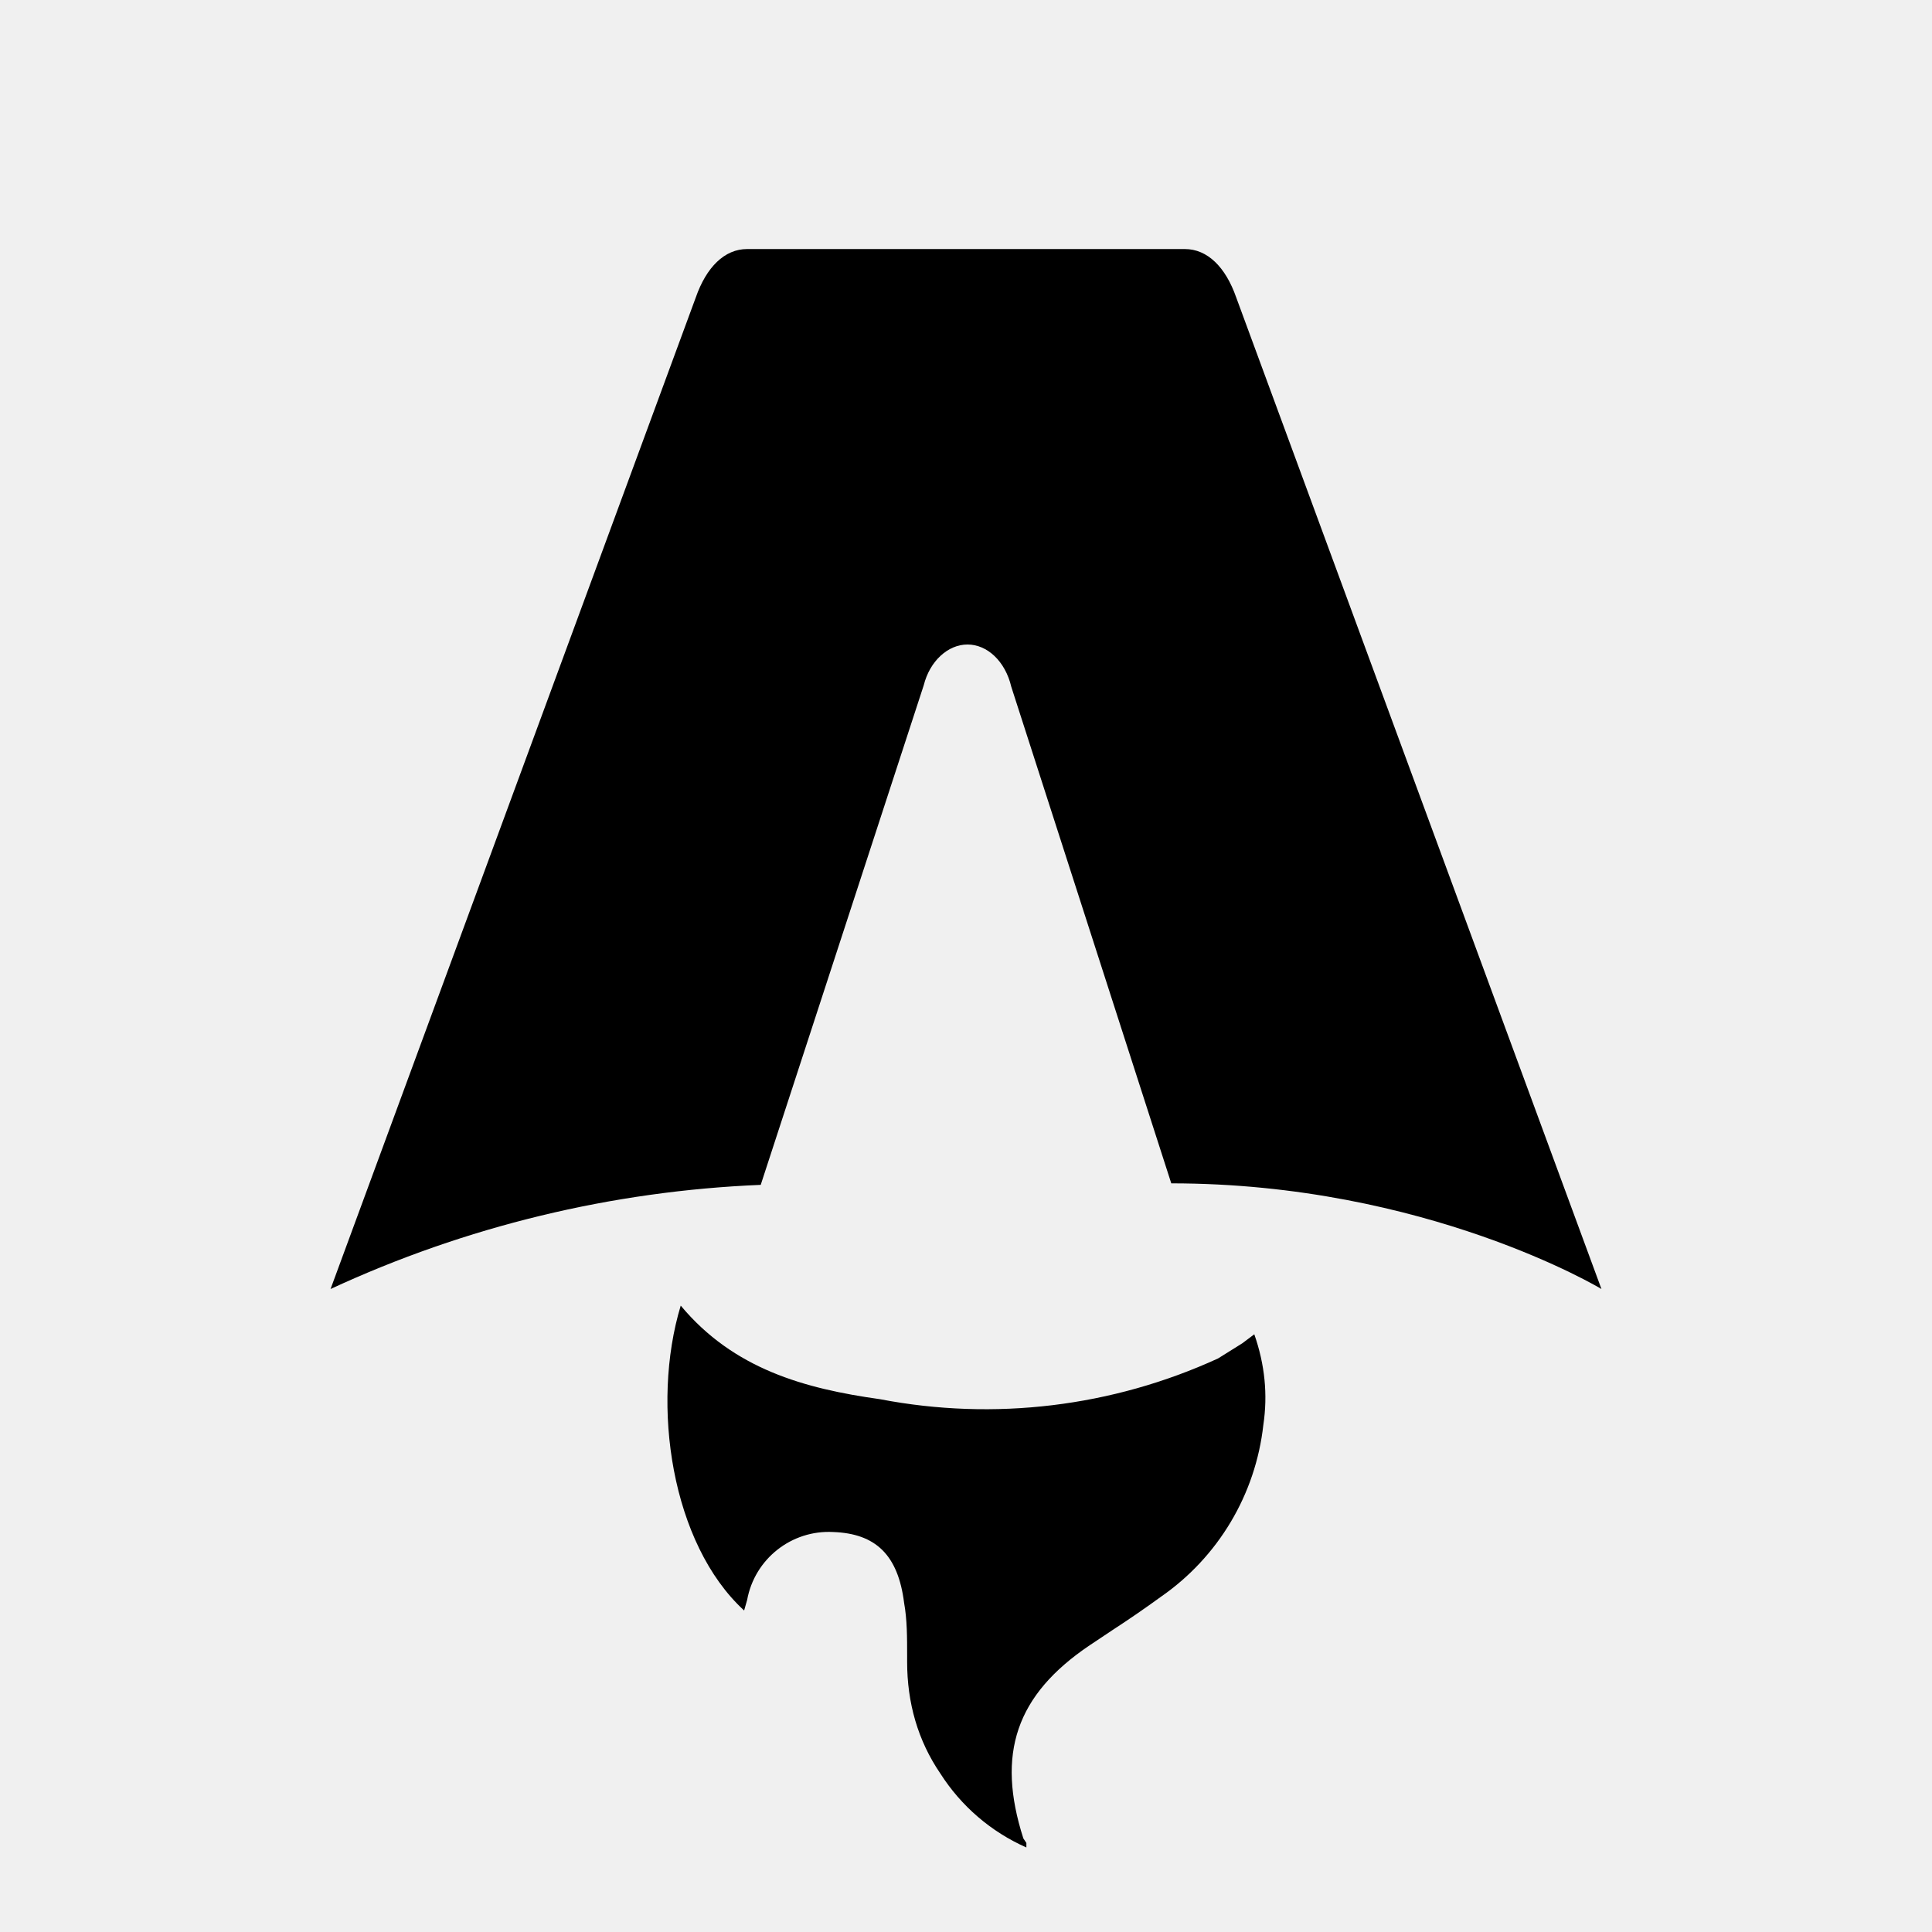
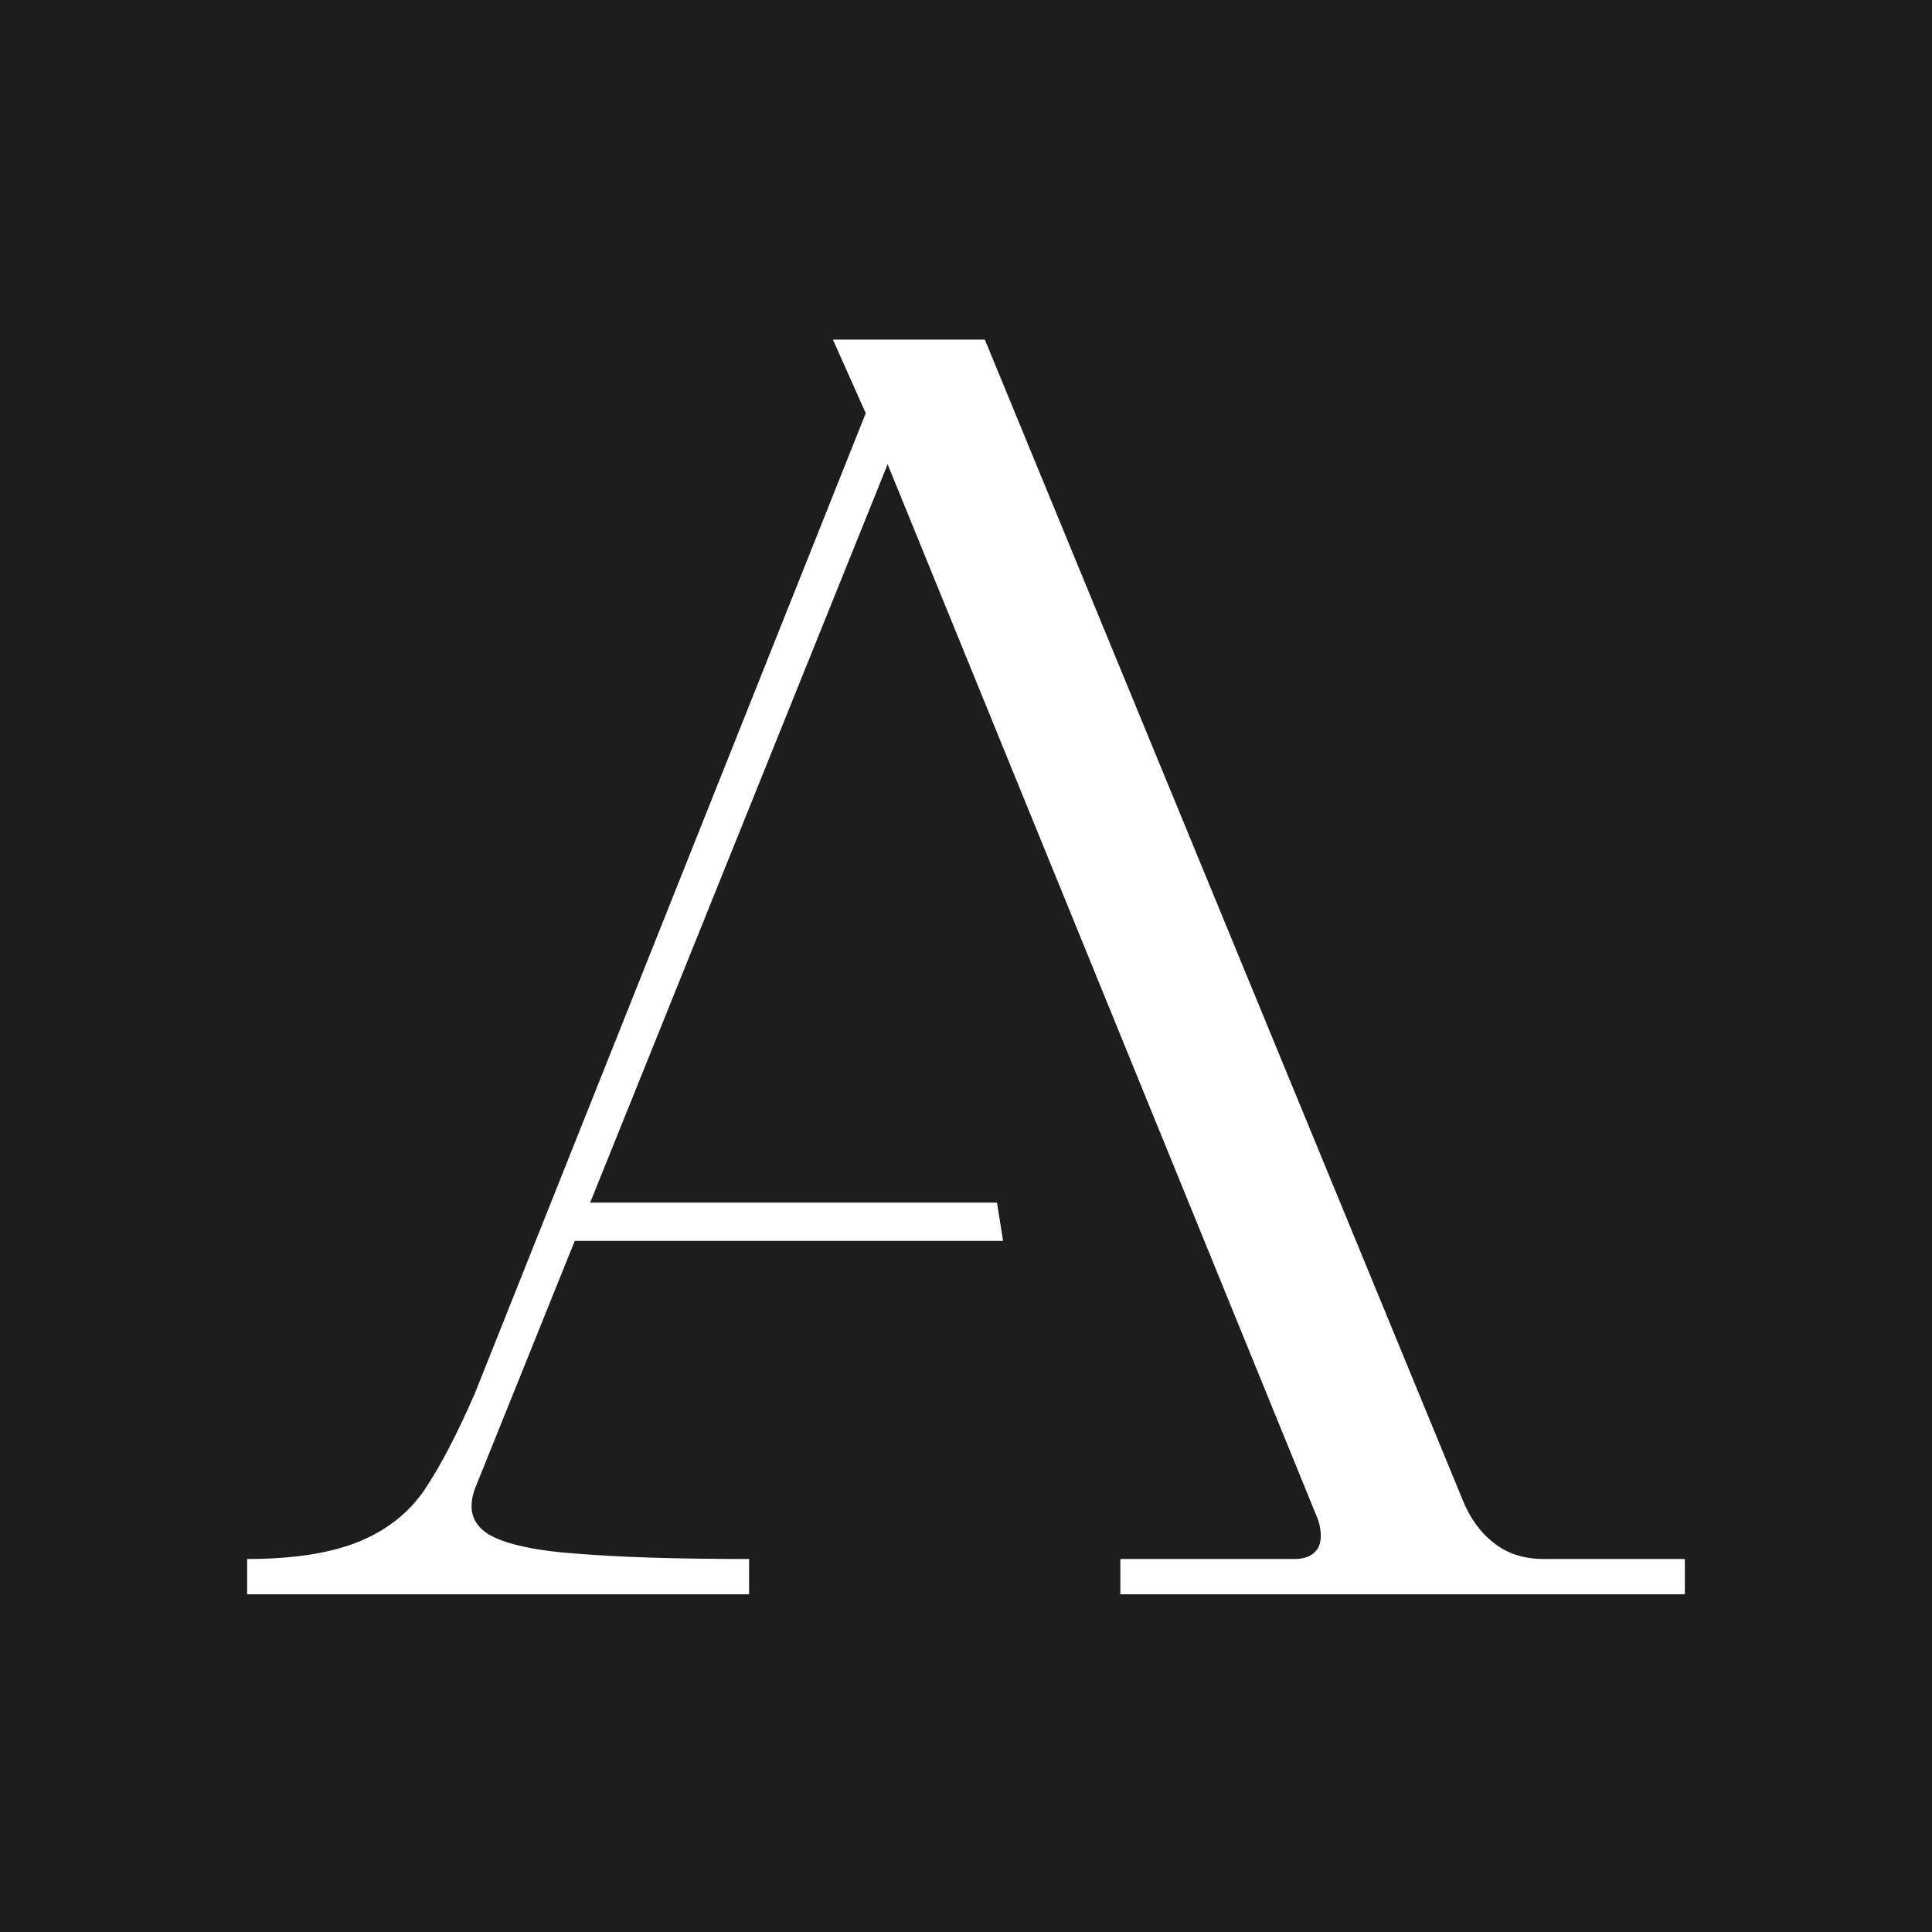
- <svg xmlns="http://www.w3.org/2000/svg" fill="none" viewBox="0 0 128 128">
-   <path d="M50.4 78.5a75.1 75.1 0 0 0-28.5 6.9l24.2-65.7c.7-2 1.9-3.2 3.4-3.2h29c1.5 0 2.7 1.2 3.4 3.2l24.2 65.7s-11.6-7-28.5-7L67 45.5c-.4-1.7-1.6-2.8-2.9-2.8-1.3 0-2.5 1.1-2.9 2.7L50.4 78.5Zm-1.1 28.2Zm-4.2-20.2c-2 6.6-.6 15.8 4.2 20.2a17.5 17.5 0 0 1 .2-.7 5.5 5.5 0 0 1 5.7-4.5c2.8.1 4.3 1.5 4.7 4.7.2 1.1.2 2.3.2 3.5v.4c0 2.7.7 5.2 2.2 7.4a13 13 0 0 0 5.7 4.9v-.3l-.2-.3c-1.8-5.6-.5-9.5 4.4-12.8l1.5-1a73 73 0 0 0 3.2-2.2 16 16 0 0 0 6.8-11.4c.3-2 .1-4-.6-6l-.8.6-1.6 1a37 37 0 0 1-22.4 2.7c-5-.7-9.7-2-13.2-6.2Z" />
-   <style>
-         path { fill: #000; }
-         @media (prefers-color-scheme: dark) {
-             path { fill: #FFF; }
-         }
-     </style>
+ <svg xmlns="http://www.w3.org/2000/svg" width="1024" height="1024" viewBox="0 0 1024 1024" fill="none">
+   <rect width="1024" height="1024" fill="#1D1D1E" />
+   <g clip-path="url(#clip0_39_919)">
+     <path d="M295.574 657.717V637.409H528.425L531.646 657.717H295.574ZM131 845V826.304C155.799 826.304 175.767 823.08 190.582 816.956C205.396 810.831 216.991 801.483 225.042 789.556C233.094 777.63 242.112 760.545 251.773 738.303L458.86 219.004L441.468 180H521.984L775.125 794.714C778.99 804.384 784.465 812.121 791.55 817.601C798.636 823.403 807.653 826.304 818.281 826.304H893V845H593.804V826.304H685.914C691.711 826.304 695.576 824.692 698.152 821.146C700.407 817.923 700.729 812.765 698.796 805.996L470.454 246.081L251.773 788.912C247.909 799.549 250.163 807.286 258.215 812.765C266.266 817.923 282.047 821.791 304.914 823.403C327.78 825.337 358.698 826.304 397.024 826.304V845H131Z" fill="white" />
+   </g>
+   <defs>
+     <clipPath id="clip0_39_919">
+       <rect width="762" height="665" fill="white" transform="translate(131 180)" />
+     </clipPath>
+   </defs>
</svg>
